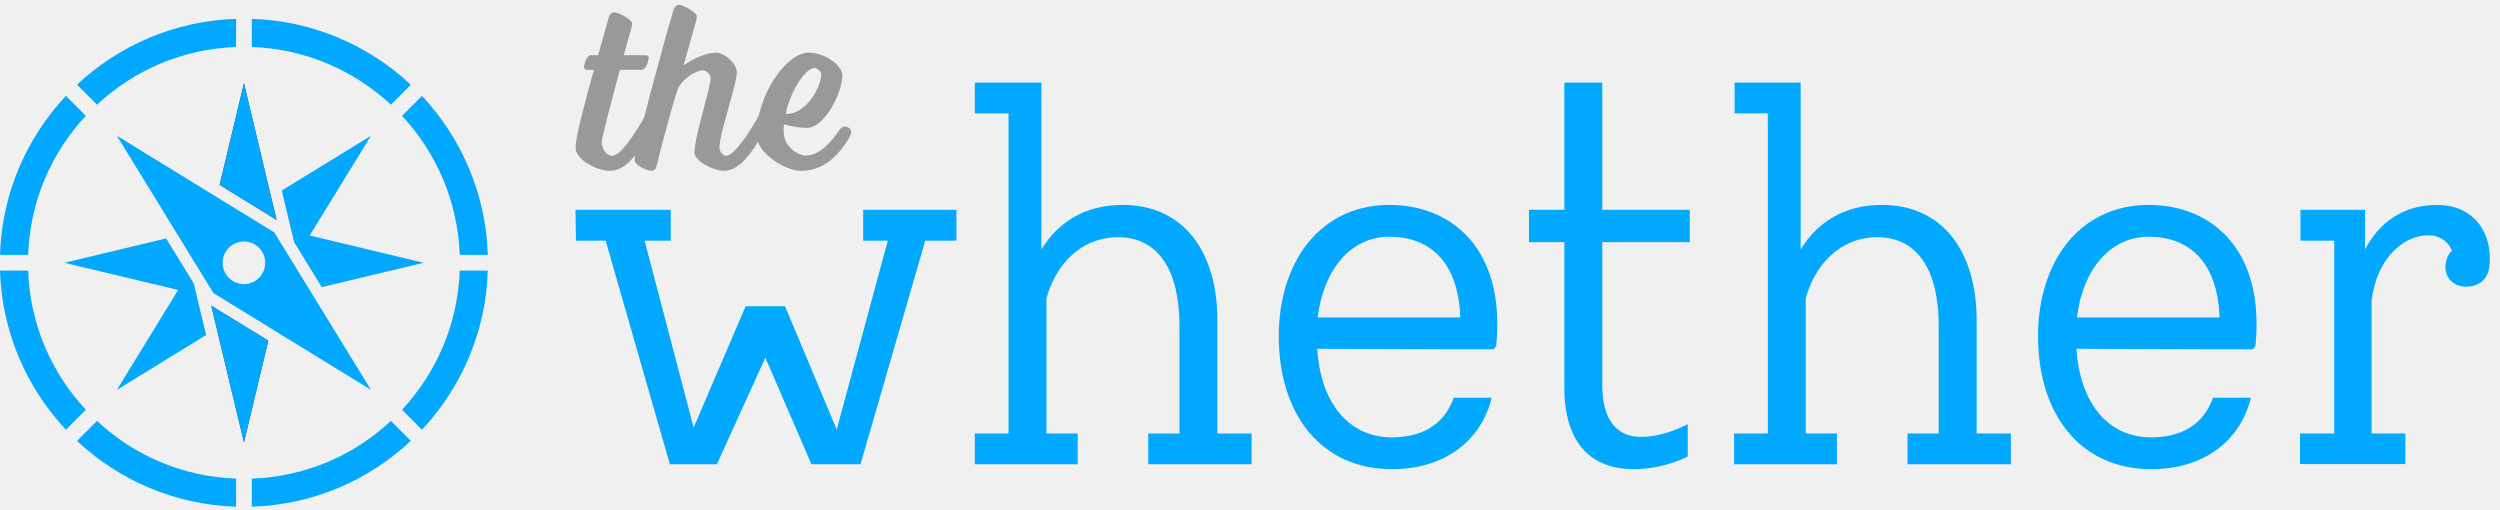
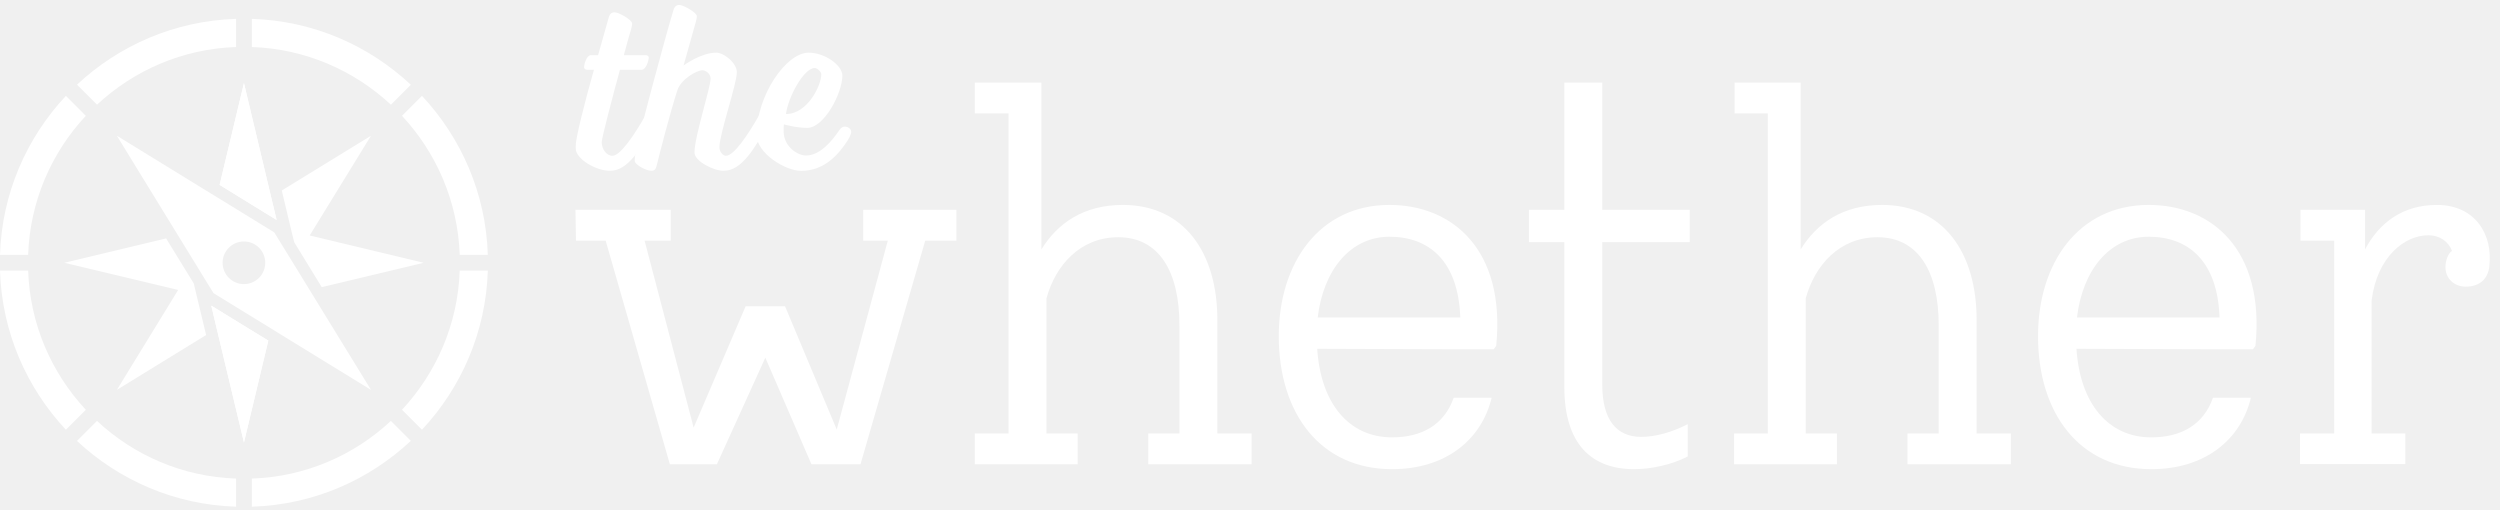
<svg xmlns="http://www.w3.org/2000/svg" xmlns:xlink="http://www.w3.org/1999/xlink" width="265px" height="54px" viewBox="0 0 265 54" version="1.1">
  <defs>
    <polygon id="path-1" points="20.492 27.959 20.492 0.467 0.362 0.467 0.362 27.959 20.492 27.959" />
    <polygon id="path-3" points="0 0.228 0 17.05 8.842 17.05 8.842 0.228 0 0.228" />
    <polygon id="path-5" points="14.994 0.491 0.368 0.491 0.368 18.085 14.994 18.085 14.994 0.491" />
  </defs>
  <g id="Brand/Blue" stroke="none" stroke-width="1" fill="none" fill-rule="evenodd">
    <g id="Branding">
      <g id="Wordmark" transform="translate(61, 0)">
-         <path d="M71.669,45.946 L71.669,49.214 L60.713,49.214 L60.713,45.946 L64.02,45.946 L64.02,34.483 C64.02,28.725 61.822,25.146 57.535,25.146 C53.515,25.146 50.889,28.102 49.924,31.63 L49.924,45.946 L53.231,45.946 L53.231,49.214 L42.33,49.214 L42.33,45.946 L45.904,45.946 L45.904,12.023 L42.33,12.023 L42.33,8.755 L49.388,8.755 L49.388,26.443 C51.103,23.642 53.89,21.722 58.017,21.722 C64.503,21.722 68.04,26.754 68.04,33.912 L68.04,45.946 L71.669,45.946 Z" id="Fill-1" fill="#00A8FF" />
-         <path d="M78.677,33.653 L93.791,33.653 C93.576,27.584 90.414,25.094 86.287,25.094 C82.107,25.094 79.266,28.674 78.677,33.653 M97.597,36.661 L97.329,37.025 L93.63,37.025 L78.623,36.973 C78.998,42.782 82,46.361 86.555,46.361 C89.664,46.361 92.075,45.065 93.094,42.16 L97.114,42.16 C96.042,46.62 92.237,49.732 86.555,49.732 C78.998,49.732 74.549,43.871 74.549,35.624 C74.549,27.895 78.837,21.722 86.287,21.722 C92.934,21.722 98.614,26.443 97.597,36.661" id="Fill-3" fill="#00A8FF" />
-         <path d="M108.839,25.665 L108.839,40.759 C108.839,44.494 110.34,46.309 112.967,46.309 C114.521,46.309 116.29,45.791 117.898,44.961 L117.898,48.385 C116.183,49.266 114.039,49.732 112.216,49.732 C107.714,49.732 104.82,47.088 104.82,41.018 L104.82,25.665 L101.068,25.665 L101.068,22.242 L104.82,22.242 L104.82,8.755 L108.839,8.755 L108.839,22.242 L118.112,22.242 L118.112,25.665 L108.839,25.665 Z" id="Fill-5" fill="#00A8FF" />
-         <path d="M152.15,45.946 L152.15,49.214 L141.195,49.214 L141.195,45.946 L144.502,45.946 L144.502,34.483 C144.502,28.725 142.304,25.146 138.016,25.146 C133.997,25.146 131.371,28.102 130.406,31.63 L130.406,45.946 L133.712,45.946 L133.712,49.214 L122.812,49.214 L122.812,45.946 L126.386,45.946 L126.386,12.023 L122.865,12.023 L122.865,8.755 L129.869,8.755 L129.869,26.443 C131.585,23.642 134.372,21.722 138.498,21.722 C144.984,21.722 148.522,26.754 148.522,33.912 L148.522,45.946 L152.15,45.946 Z" id="Fill-7" fill="#00A8FF" />
-         <path d="M159.158,33.653 L174.272,33.653 C174.058,27.584 170.896,25.094 166.769,25.094 C162.589,25.094 159.748,28.674 159.158,33.653 M178.078,36.661 L177.81,37.025 L174.112,37.025 L159.105,36.973 C159.48,42.782 162.481,46.361 167.037,46.361 C170.146,46.361 172.557,45.065 173.576,42.16 L177.595,42.16 C176.524,46.62 172.719,49.732 167.037,49.732 C159.48,49.732 155.031,43.871 155.031,35.624 C155.031,27.895 159.319,21.722 166.769,21.722 C173.415,21.722 179.096,26.443 178.078,36.661" id="Fill-9" fill="#00A8FF" />
+         <path d="M71.669,45.946 L71.669,49.214 L60.713,49.214 L60.713,45.946 L64.02,45.946 L64.02,34.483 C64.02,28.725 61.822,25.146 57.535,25.146 C53.515,25.146 50.889,28.102 49.924,31.63 L49.924,45.946 L53.231,45.946 L53.231,49.214 L42.33,49.214 L42.33,45.946 L45.904,45.946 L45.904,12.023 L42.33,12.023 L42.33,8.755 L49.388,8.755 L49.388,26.443 C51.103,23.642 53.89,21.722 58.017,21.722 C64.503,21.722 68.04,26.754 68.04,33.912 L68.04,45.946 L71.669,45.946 Z" id="Fill-1" fill="white" />
+         <path d="M78.677,33.653 L93.791,33.653 C93.576,27.584 90.414,25.094 86.287,25.094 C82.107,25.094 79.266,28.674 78.677,33.653 M97.597,36.661 L97.329,37.025 L93.63,37.025 L78.623,36.973 C78.998,42.782 82,46.361 86.555,46.361 C89.664,46.361 92.075,45.065 93.094,42.16 L97.114,42.16 C96.042,46.62 92.237,49.732 86.555,49.732 C78.998,49.732 74.549,43.871 74.549,35.624 C74.549,27.895 78.837,21.722 86.287,21.722 C92.934,21.722 98.614,26.443 97.597,36.661" id="Fill-3" fill="white" />
+         <path d="M108.839,25.665 L108.839,40.759 C108.839,44.494 110.34,46.309 112.967,46.309 C114.521,46.309 116.29,45.791 117.898,44.961 L117.898,48.385 C116.183,49.266 114.039,49.732 112.216,49.732 C107.714,49.732 104.82,47.088 104.82,41.018 L104.82,25.665 L101.068,25.665 L101.068,22.242 L104.82,22.242 L104.82,8.755 L108.839,8.755 L108.839,22.242 L118.112,22.242 L118.112,25.665 L108.839,25.665 Z" id="Fill-5" fill="white" />
+         <path d="M152.15,45.946 L152.15,49.214 L141.195,49.214 L141.195,45.946 L144.502,45.946 L144.502,34.483 C144.502,28.725 142.304,25.146 138.016,25.146 C133.997,25.146 131.371,28.102 130.406,31.63 L130.406,45.946 L133.712,45.946 L133.712,49.214 L122.812,49.214 L122.812,45.946 L126.386,45.946 L126.386,12.023 L122.865,12.023 L122.865,8.755 L129.869,8.755 L129.869,26.443 C131.585,23.642 134.372,21.722 138.498,21.722 C144.984,21.722 148.522,26.754 148.522,33.912 L148.522,45.946 L152.15,45.946 Z" id="Fill-7" fill="white" />
+         <path d="M159.158,33.653 L174.272,33.653 C174.058,27.584 170.896,25.094 166.769,25.094 C162.589,25.094 159.748,28.674 159.158,33.653 M178.078,36.661 L177.81,37.025 L174.112,37.025 L159.105,36.973 C159.48,42.782 162.481,46.361 167.037,46.361 C170.146,46.361 172.557,45.065 173.576,42.16 L177.595,42.16 C176.524,46.62 172.719,49.732 167.037,49.732 C159.48,49.732 155.031,43.871 155.031,35.624 C155.031,27.895 159.319,21.722 166.769,21.722 C173.415,21.722 179.096,26.443 178.078,36.661" id="Fill-9" fill="white" />
        <g id="Group-13" transform="translate(182.4364, 21.2554)">
          <mask id="mask-2" fill="white">
            <use xlink:href="#path-1" />
          </mask>
          <g id="Clip-12" />
-           <path d="M17.925,9.13 C16.746,9.13 15.781,8.3 15.781,7.054 C15.781,6.329 16.103,5.55 16.478,5.343 C16.103,4.358 15.191,3.683 13.959,3.683 C11.493,3.683 8.545,5.914 7.956,10.583 L7.956,24.691 L11.53,24.691 L11.53,27.959 L0.362,27.959 L0.362,24.691 L3.99,24.691 L3.99,4.254 L0.415,4.254 L0.415,0.986 L7.259,0.986 L7.259,5.187 C8.759,2.335 11.279,0.467 14.87,0.467 C18.997,0.467 20.819,3.683 20.444,6.951 C20.283,8.351 19.372,9.13 17.925,9.13 Z" id="Fill-11" fill="#00A8FF" mask="url(#mask-2)" />
+           <path d="M17.925,9.13 C16.746,9.13 15.781,8.3 15.781,7.054 C15.781,6.329 16.103,5.55 16.478,5.343 C16.103,4.358 15.191,3.683 13.959,3.683 C11.493,3.683 8.545,5.914 7.956,10.583 L7.956,24.691 L11.53,24.691 L11.53,27.959 L0.362,27.959 L0.362,24.691 L3.99,24.691 L3.99,4.254 L0.415,4.254 L0.415,0.986 L7.259,0.986 L7.259,5.187 C8.759,2.335 11.279,0.467 14.87,0.467 C18.997,0.467 20.819,3.683 20.444,6.951 C20.283,8.351 19.372,9.13 17.925,9.13 Z" id="Fill-11" fill="white" mask="url(#mask-2)" />
        </g>
-         <polygon id="Fill-14" fill="#00A8FF" points="40.38 25.51 37.073 25.51 30.212 49.214 25.014 49.214 20.125 37.913 14.991 49.214 10.006 49.214 3.2 25.51 0.054 25.51 0 22.242 10.097 22.242 10.097 25.51 7.327 25.51 12.526 45.324 18.035 32.467 22.216 32.467 27.694 45.531 33.107 25.51 30.497 25.51 30.497 22.242 40.38 22.242" />
+         <polygon id="Fill-14" fill="white" points="40.38 25.51 37.073 25.51 30.212 49.214 25.014 49.214 20.125 37.913 14.991 49.214 10.006 49.214 3.2 25.51 0.054 25.51 0 22.242 10.097 22.242 10.097 25.51 7.327 25.51 12.526 45.324 18.035 32.467 22.216 32.467 27.694 45.531 33.107 25.51 30.497 25.51 30.497 22.242 40.38 22.242" />
        <g id="Group-18" transform="translate(0, 1.062558)">
          <mask id="mask-4" fill="white">
            <use xlink:href="#path-3" />
          </mask>
          <g id="Clip-17" />
-           <path d="M4.132,0.228 C4.545,0.228 6.005,1.028 6.005,1.428 C6.005,1.641 5.95,1.828 5.895,2.042 C5.785,2.388 5.482,3.454 5.124,4.787 L7.438,4.787 C7.603,4.787 7.768,4.866 7.768,5.027 C7.768,5.374 7.465,6.333 7.024,6.333 L4.71,6.333 C3.829,9.612 2.782,13.558 2.782,14.011 C2.782,14.757 3.306,15.45 3.912,15.45 C4.738,15.45 6.198,13.344 7.548,10.945 C7.548,10.945 7.795,10.465 8.153,10.465 C8.512,10.465 8.842,10.705 8.842,11.025 C8.842,11.345 8.485,11.958 8.485,11.958 C6.969,14.624 5.62,17.05 3.636,17.05 C2.314,17.05 -0,15.877 -0,14.57 C-0,13.61 0.992,9.745 1.956,6.333 L1.212,6.333 C1.075,6.333 0.909,6.227 0.909,6.066 C0.909,5.747 1.184,4.787 1.625,4.787 L2.397,4.787 L3.526,0.788 C3.636,0.388 3.884,0.228 4.132,0.228" id="Fill-16" fill="#999999" mask="url(#mask-4)" />
+           <path d="M4.132,0.228 C4.545,0.228 6.005,1.028 6.005,1.428 C6.005,1.641 5.95,1.828 5.895,2.042 C5.785,2.388 5.482,3.454 5.124,4.787 L7.438,4.787 C7.603,4.787 7.768,4.866 7.768,5.027 C7.768,5.374 7.465,6.333 7.024,6.333 L4.71,6.333 C3.829,9.612 2.782,13.558 2.782,14.011 C2.782,14.757 3.306,15.45 3.912,15.45 C4.738,15.45 6.198,13.344 7.548,10.945 C7.548,10.945 7.795,10.465 8.153,10.465 C8.512,10.465 8.842,10.705 8.842,11.025 C8.842,11.345 8.485,11.958 8.485,11.958 C6.969,14.624 5.62,17.05 3.636,17.05 C2.314,17.05 -0,15.877 -0,14.57 C-0,13.61 0.992,9.745 1.956,6.333 L1.212,6.333 C1.075,6.333 0.909,6.227 0.909,6.066 C0.909,5.747 1.184,4.787 1.625,4.787 L2.397,4.787 L3.526,0.788 C3.636,0.388 3.884,0.228 4.132,0.228" id="Fill-16" fill="white" mask="url(#mask-4)" />
        </g>
        <g id="Group-21" transform="translate(5.885046, 0.027027)">
          <mask id="mask-6" fill="white">
            <use xlink:href="#path-5" />
          </mask>
          <g id="Clip-20" />
-           <path d="M5.106,0.491 C5.519,0.491 6.979,1.291 6.979,1.69 C6.979,1.904 6.924,2.091 6.869,2.304 C6.235,4.543 5.574,6.916 5.574,6.916 C5.574,6.916 7.392,5.556 9.045,5.556 C9.843,5.556 11.221,6.649 11.221,7.635 C11.221,8.888 9.375,14.166 9.375,15.579 C9.375,16.086 9.761,16.486 10.064,16.486 C10.89,16.486 12.35,14.38 13.7,11.98 C13.7,11.98 13.948,11.5 14.306,11.5 C14.664,11.5 14.994,11.74 14.994,12.061 C14.994,12.381 14.637,12.993 14.637,12.993 C13.122,15.66 11.772,18.085 9.789,18.085 C8.852,18.085 6.731,17.099 6.731,16.139 C6.731,14.433 8.439,9.288 8.439,8.275 C8.439,7.822 7.943,7.422 7.585,7.422 C6.924,7.422 5.271,8.408 4.913,9.555 C4.169,11.821 2.929,16.646 2.737,17.472 C2.654,17.819 2.544,18.085 2.159,18.085 C1.69,18.085 0.368,17.472 0.368,16.939 C0.368,15.899 3.757,3.45 4.5,1.05 C4.61,0.651 4.858,0.491 5.106,0.491" id="Fill-19" fill="#999999" mask="url(#mask-6)" />
+           <path d="M5.106,0.491 C5.519,0.491 6.979,1.291 6.979,1.69 C6.979,1.904 6.924,2.091 6.869,2.304 C6.235,4.543 5.574,6.916 5.574,6.916 C5.574,6.916 7.392,5.556 9.045,5.556 C9.843,5.556 11.221,6.649 11.221,7.635 C11.221,8.888 9.375,14.166 9.375,15.579 C9.375,16.086 9.761,16.486 10.064,16.486 C10.89,16.486 12.35,14.38 13.7,11.98 C13.7,11.98 13.948,11.5 14.306,11.5 C14.664,11.5 14.994,11.74 14.994,12.061 C14.994,12.381 14.637,12.993 14.637,12.993 C13.122,15.66 11.772,18.085 9.789,18.085 C8.852,18.085 6.731,17.099 6.731,16.139 C6.731,14.433 8.439,9.288 8.439,8.275 C8.439,7.822 7.943,7.422 7.585,7.422 C6.924,7.422 5.271,8.408 4.913,9.555 C4.169,11.821 2.929,16.646 2.737,17.472 C2.654,17.819 2.544,18.085 2.159,18.085 C1.69,18.085 0.368,17.472 0.368,16.939 C0.368,15.899 3.757,3.45 4.5,1.05 C4.61,0.651 4.858,0.491 5.106,0.491" id="Fill-19" fill="white" mask="url(#mask-6)" />
        </g>
-         <path d="M26.058,7.876 C26.058,7.583 25.59,7.209 25.37,7.209 C24.185,7.209 22.533,10.328 22.312,12.088 C24.598,12.088 26.058,9.048 26.058,7.876 M27.932,13.847 C27.932,13.847 28.18,13.42 28.538,13.42 C28.896,13.42 29.226,13.66 29.226,13.981 C29.226,14.3 28.868,14.86 28.868,14.86 C27.986,16.219 26.499,18.112 23.91,18.112 C22.257,18.112 19.2,16.246 19.2,14.3 C19.2,10.114 22.34,5.583 24.709,5.583 C26.472,5.583 28.29,6.943 28.29,8.009 C28.29,9.875 26.361,13.554 24.571,13.554 C23.331,13.554 22.092,13.18 22.092,13.18 C22.065,13.447 22.065,13.713 22.065,13.953 C22.092,15.553 23.552,16.486 24.433,16.486 C25.893,16.486 27.16,14.993 27.932,13.847" id="Fill-22" fill="#999999" />
+         <path d="M26.058,7.876 C26.058,7.583 25.59,7.209 25.37,7.209 C24.185,7.209 22.533,10.328 22.312,12.088 C24.598,12.088 26.058,9.048 26.058,7.876 M27.932,13.847 C27.932,13.847 28.18,13.42 28.538,13.42 C28.896,13.42 29.226,13.66 29.226,13.981 C29.226,14.3 28.868,14.86 28.868,14.86 C27.986,16.219 26.499,18.112 23.91,18.112 C22.257,18.112 19.2,16.246 19.2,14.3 C19.2,10.114 22.34,5.583 24.709,5.583 C26.472,5.583 28.29,6.943 28.29,8.009 C28.29,9.875 26.361,13.554 24.571,13.554 C23.331,13.554 22.092,13.18 22.092,13.18 C22.065,13.447 22.065,13.713 22.065,13.953 C22.092,15.553 23.552,16.486 24.433,16.486 C25.893,16.486 27.16,14.993 27.932,13.847" id="Fill-22" fill="white" />
      </g>
      <g id="Symbol" transform="translate(0, 2)">
-         <path d="M51.709,26.686 C51.509,33.203 48.884,39.107 44.729,43.553 L42.613,41.436 C46.237,37.535 48.535,32.376 48.73,26.686 L51.709,26.686 Z" id="Fill-1" fill="#00A8FF" />
-         <path d="M51.709,25.019 L48.73,25.019 C48.535,19.337 46.237,14.17 42.613,10.277 L44.729,8.161 C48.884,12.607 51.509,18.502 51.709,25.019" id="Fill-3" fill="#00A8FF" />
-         <path d="M43.548,6.985 L41.436,9.097 C37.544,5.473 32.376,3.175 26.695,2.984 L26.695,9.62962965e-05 C33.207,0.204 39.106,2.825 43.548,6.985" id="Fill-5" fill="#00A8FF" />
-         <path d="M25.024,0 L25.024,2.984 C19.342,3.175 14.183,5.464 10.282,9.096 L8.161,6.976 C12.603,2.825 18.511,0.204 25.024,0" id="Fill-7" fill="#00A8FF" />
-         <path d="M9.096,10.277 C5.463,14.169 3.174,19.338 2.984,25.019 L0,25.019 C0.2,18.502 2.825,12.607 6.985,8.161 L9.096,10.277 Z" id="Fill-9" fill="#00A8FF" />
-         <path d="M9.096,41.436 L6.985,43.553 C2.825,39.107 0.2,33.203 0,26.686 L2.984,26.686 C3.174,32.376 5.463,37.535 9.096,41.436" id="Fill-11" fill="#00A8FF" />
-         <path d="M25.024,48.73 L25.024,51.709 C18.511,51.509 12.603,48.889 8.161,44.738 L10.282,42.617 C14.183,46.259 19.342,48.539 25.024,48.73" id="Fill-13" fill="#00A8FF" />
-         <path d="M43.548,44.729 C39.106,48.889 33.207,51.51 26.695,51.709 L26.695,48.73 C32.376,48.539 37.544,46.25 41.436,42.617 L43.548,44.729 Z" id="Fill-15" fill="#00A8FF" />
-         <polygon id="Fill-17" fill="#494949" points="29.533 22.176 29.533 22.185 29.52 22.176" />
-         <polygon id="Fill-19" fill="#494949" points="20.672 25.836 20.663 25.858 20.654 25.858" />
-         <polygon id="Fill-21" fill="#494949" points="29.324 21.318 27.054 19.923 23.28 17.598 25.859 6.808 28.738 18.888" />
-         <polygon id="Fill-23" fill="#494949" points="28.439 34.106 25.859 44.897 22.971 32.826 22.394 30.396 24.656 31.79" />
-         <polygon id="Fill-25" fill="#00A8FF" points="29.324 21.318 27.054 19.923 23.28 17.598 25.859 6.808 28.738 18.888" />
-         <polygon id="Fill-27" fill="#00A8FF" points="44.902 25.855 34.102 28.434 31.79 24.66 31.182 23.665 30.896 22.503 29.869 18.193 39.324 12.389 32.826 22.962" />
-         <polygon id="Fill-29" fill="#00A8FF" points="12.389 39.325 18.884 28.734 6.817 25.855 17.607 23.271 19.928 27.049 20.541 28.048 20.814 29.202 21.849 33.511" />
-         <polygon id="Fill-31" fill="#00A8FF" points="28.439 34.106 25.859 44.897 22.971 32.826 22.394 30.396 24.656 31.79" />
-         <path d="M25.859,28.116 C24.606,28.116 23.597,27.104 23.597,25.855 C23.597,24.606 24.606,23.597 25.859,23.597 C27.104,23.597 28.116,24.606 28.116,25.855 C28.116,27.104 27.104,28.116 25.859,28.116 L25.859,28.116 Z M32.826,28.743 L31.522,26.613 L31.055,25.859 L31.055,25.855 L30.001,24.147 L29.074,22.635 L27.562,21.708 L25.859,20.659 L22.971,18.888 L22.408,18.543 L21.849,18.202 L12.389,12.389 L18.883,22.971 L20.196,25.11 L20.655,25.859 L20.673,25.836 L20.664,25.859 L20.664,25.868 L21.717,27.59 L22.634,29.074 L24.12,29.987 L25.859,31.055 L28.747,32.826 L29.311,33.175 L29.869,33.521 L39.325,39.325 L32.826,28.743 Z" id="Fill-33" fill="#00A8FF" />
+         <path d="M51.709,26.686 C51.509,33.203 48.884,39.107 44.729,43.553 L42.613,41.436 C46.237,37.535 48.535,32.376 48.73,26.686 L51.709,26.686 Z" id="Fill-1" fill="white" />
+         <path d="M51.709,25.019 L48.73,25.019 C48.535,19.337 46.237,14.17 42.613,10.277 L44.729,8.161 C48.884,12.607 51.509,18.502 51.709,25.019" id="Fill-3" fill="white" />
+         <path d="M43.548,6.985 L41.436,9.097 C37.544,5.473 32.376,3.175 26.695,2.984 L26.695,9.62962965e-05 C33.207,0.204 39.106,2.825 43.548,6.985" id="Fill-5" fill="white" />
+         <path d="M25.024,0 L25.024,2.984 C19.342,3.175 14.183,5.464 10.282,9.096 L8.161,6.976 C12.603,2.825 18.511,0.204 25.024,0" id="Fill-7" fill="white" />
+         <path d="M9.096,10.277 C5.463,14.169 3.174,19.338 2.984,25.019 L0,25.019 C0.2,18.502 2.825,12.607 6.985,8.161 L9.096,10.277 Z" id="Fill-9" fill="white" />
+         <path d="M9.096,41.436 L6.985,43.553 C2.825,39.107 0.2,33.203 0,26.686 L2.984,26.686 C3.174,32.376 5.463,37.535 9.096,41.436" id="Fill-11" fill="white" />
+         <path d="M25.024,48.73 L25.024,51.709 C18.511,51.509 12.603,48.889 8.161,44.738 L10.282,42.617 C14.183,46.259 19.342,48.539 25.024,48.73" id="Fill-13" fill="white" />
+         <path d="M43.548,44.729 C39.106,48.889 33.207,51.51 26.695,51.709 L26.695,48.73 C32.376,48.539 37.544,46.25 41.436,42.617 L43.548,44.729 Z" id="Fill-15" fill="white" />
+         <polygon id="Fill-17" fill="white" points="29.533 22.176 29.533 22.185 29.52 22.176" />
+         <polygon id="Fill-19" fill="white" points="20.672 25.836 20.663 25.858 20.654 25.858" />
+         <polygon id="Fill-21" fill="white" points="29.324 21.318 27.054 19.923 23.28 17.598 25.859 6.808 28.738 18.888" />
+         <polygon id="Fill-23" fill="white" points="28.439 34.106 25.859 44.897 22.971 32.826 22.394 30.396 24.656 31.79" />
+         <polygon id="Fill-25" fill="white" points="29.324 21.318 27.054 19.923 23.28 17.598 25.859 6.808 28.738 18.888" />
+         <polygon id="Fill-27" fill="white" points="44.902 25.855 34.102 28.434 31.79 24.66 31.182 23.665 30.896 22.503 29.869 18.193 39.324 12.389 32.826 22.962" />
+         <polygon id="Fill-29" fill="white" points="12.389 39.325 18.884 28.734 6.817 25.855 17.607 23.271 19.928 27.049 20.541 28.048 20.814 29.202 21.849 33.511" />
+         <polygon id="Fill-31" fill="white" points="28.439 34.106 25.859 44.897 22.971 32.826 22.394 30.396 24.656 31.79" />
+         <path d="M25.859,28.116 C24.606,28.116 23.597,27.104 23.597,25.855 C23.597,24.606 24.606,23.597 25.859,23.597 C27.104,23.597 28.116,24.606 28.116,25.855 C28.116,27.104 27.104,28.116 25.859,28.116 L25.859,28.116 Z M32.826,28.743 L31.522,26.613 L31.055,25.859 L31.055,25.855 L30.001,24.147 L29.074,22.635 L27.562,21.708 L25.859,20.659 L22.971,18.888 L22.408,18.543 L21.849,18.202 L12.389,12.389 L18.883,22.971 L20.196,25.11 L20.655,25.859 L20.673,25.836 L20.664,25.859 L20.664,25.868 L21.717,27.59 L22.634,29.074 L24.12,29.987 L25.859,31.055 L28.747,32.826 L29.311,33.175 L29.869,33.521 L39.325,39.325 L32.826,28.743 Z" id="Fill-33" fill="white" />
      </g>
    </g>
  </g>
</svg>
